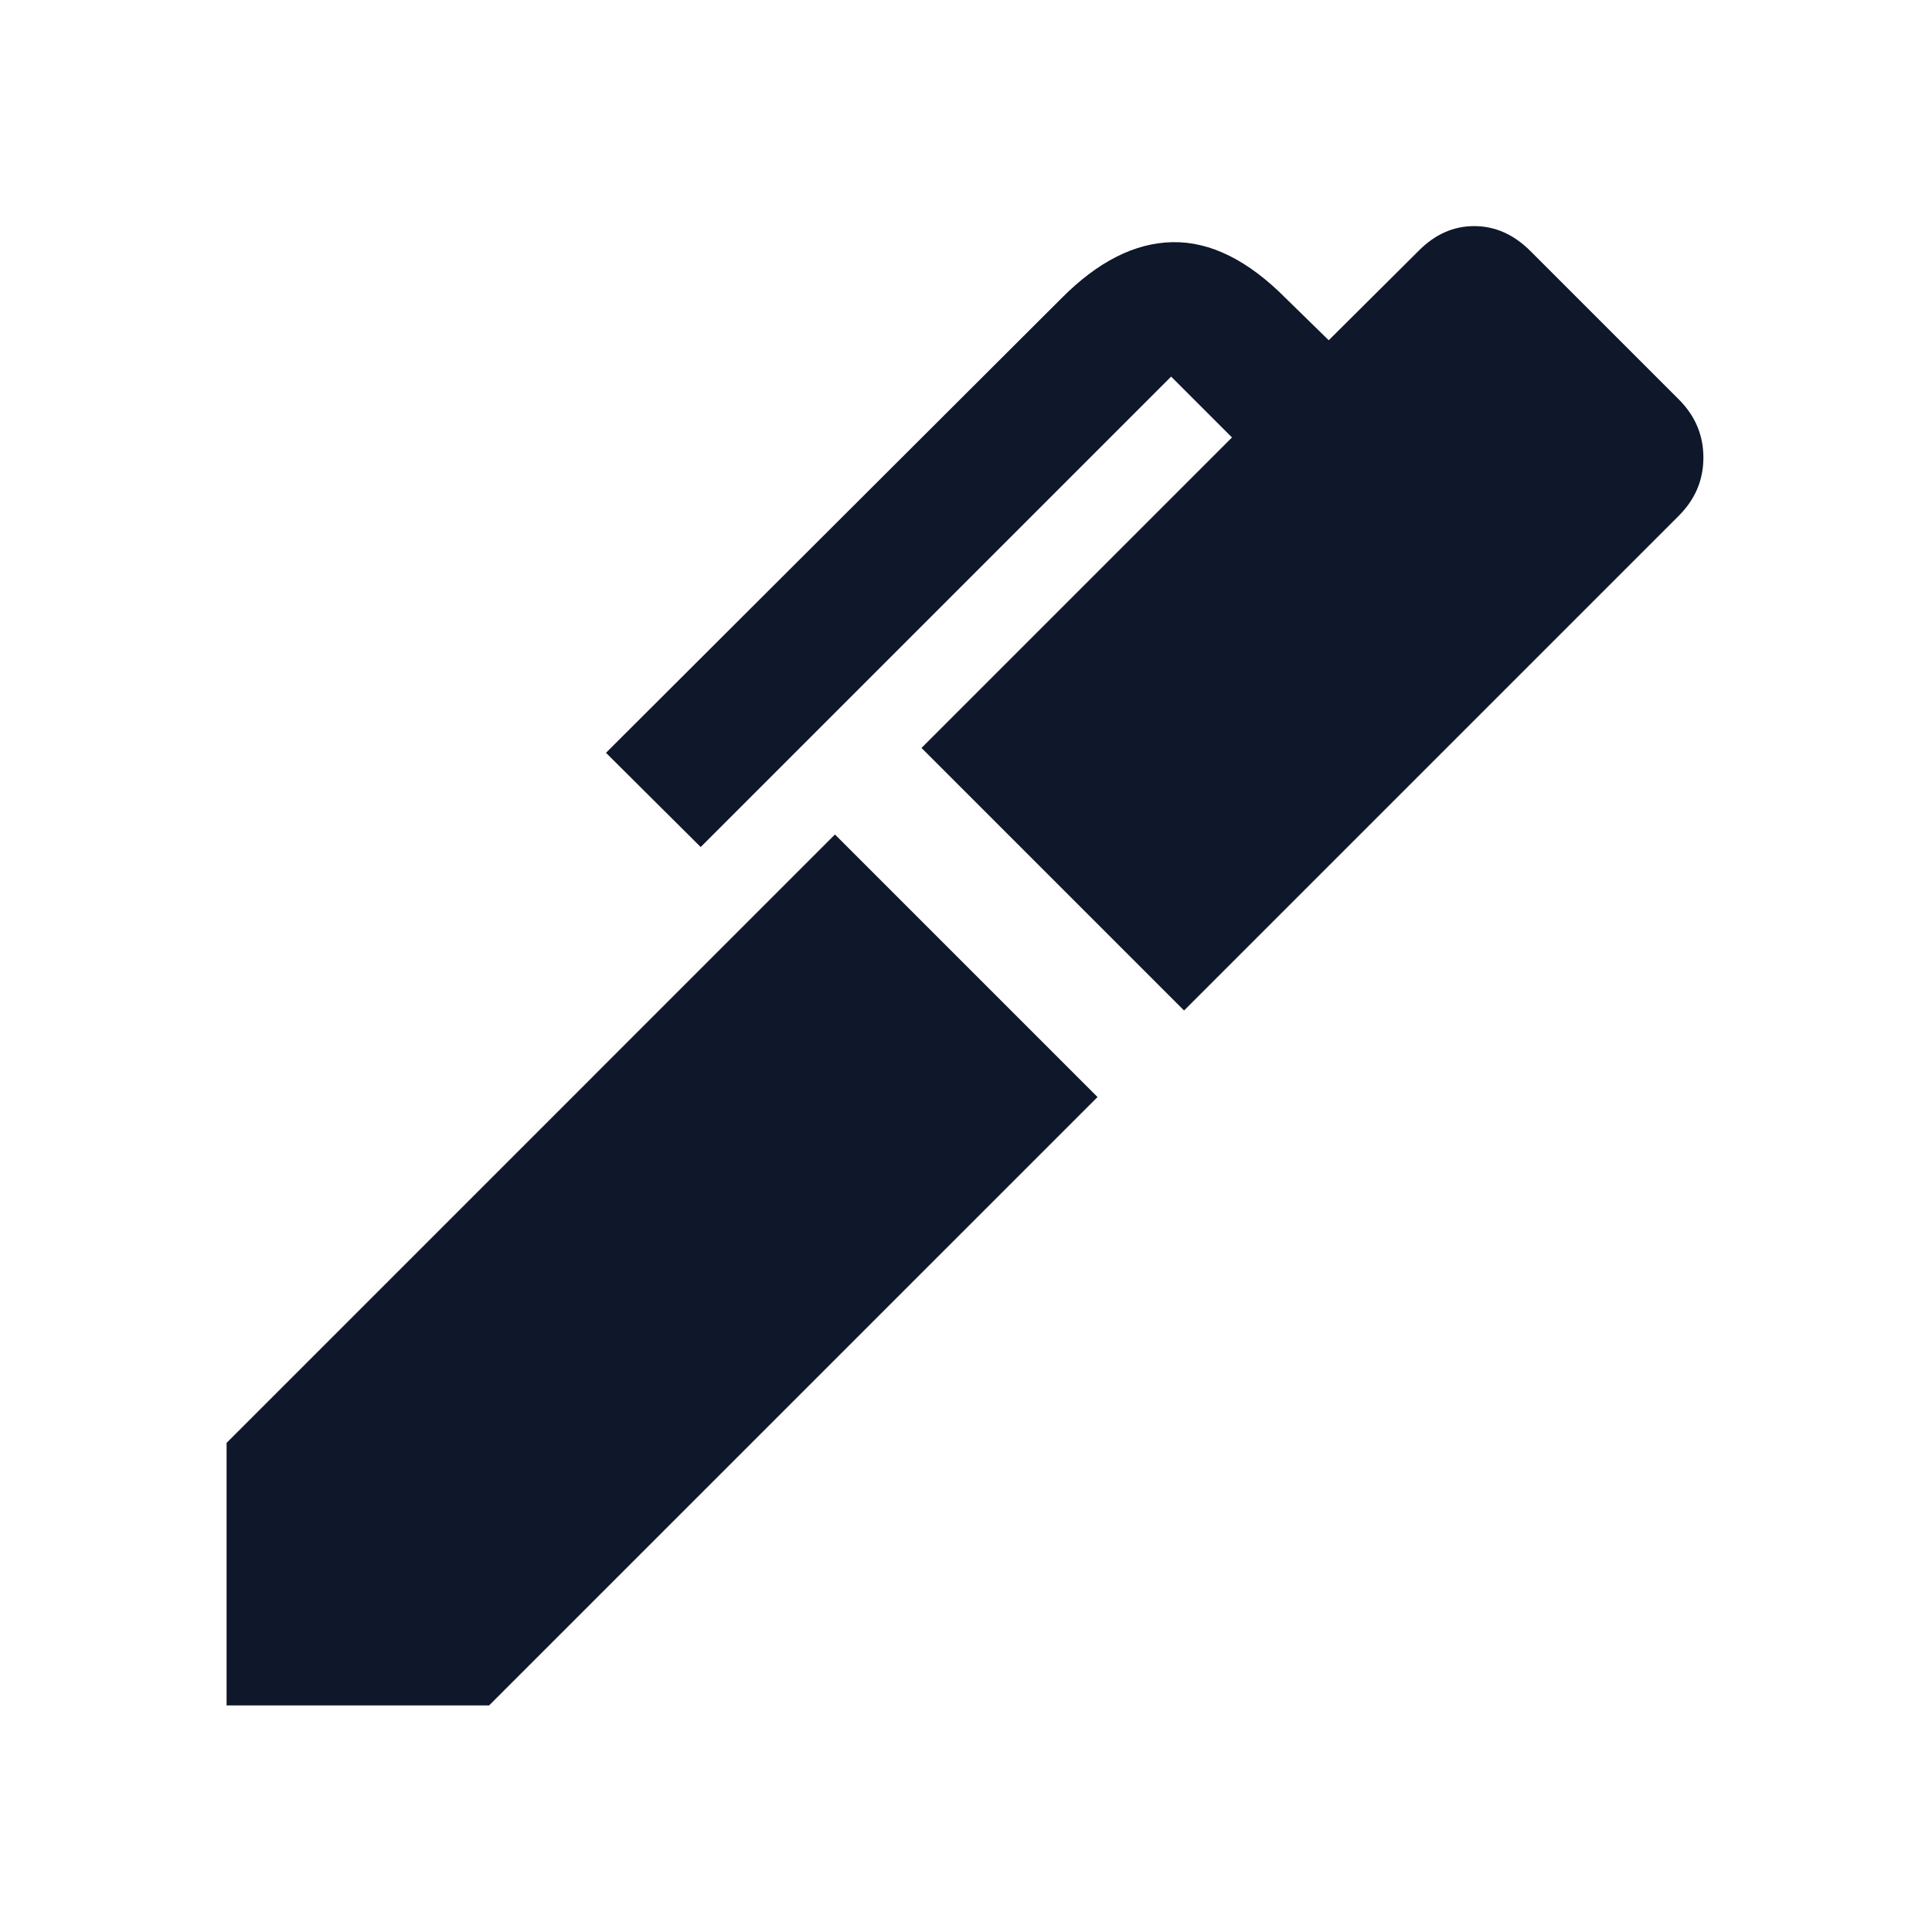
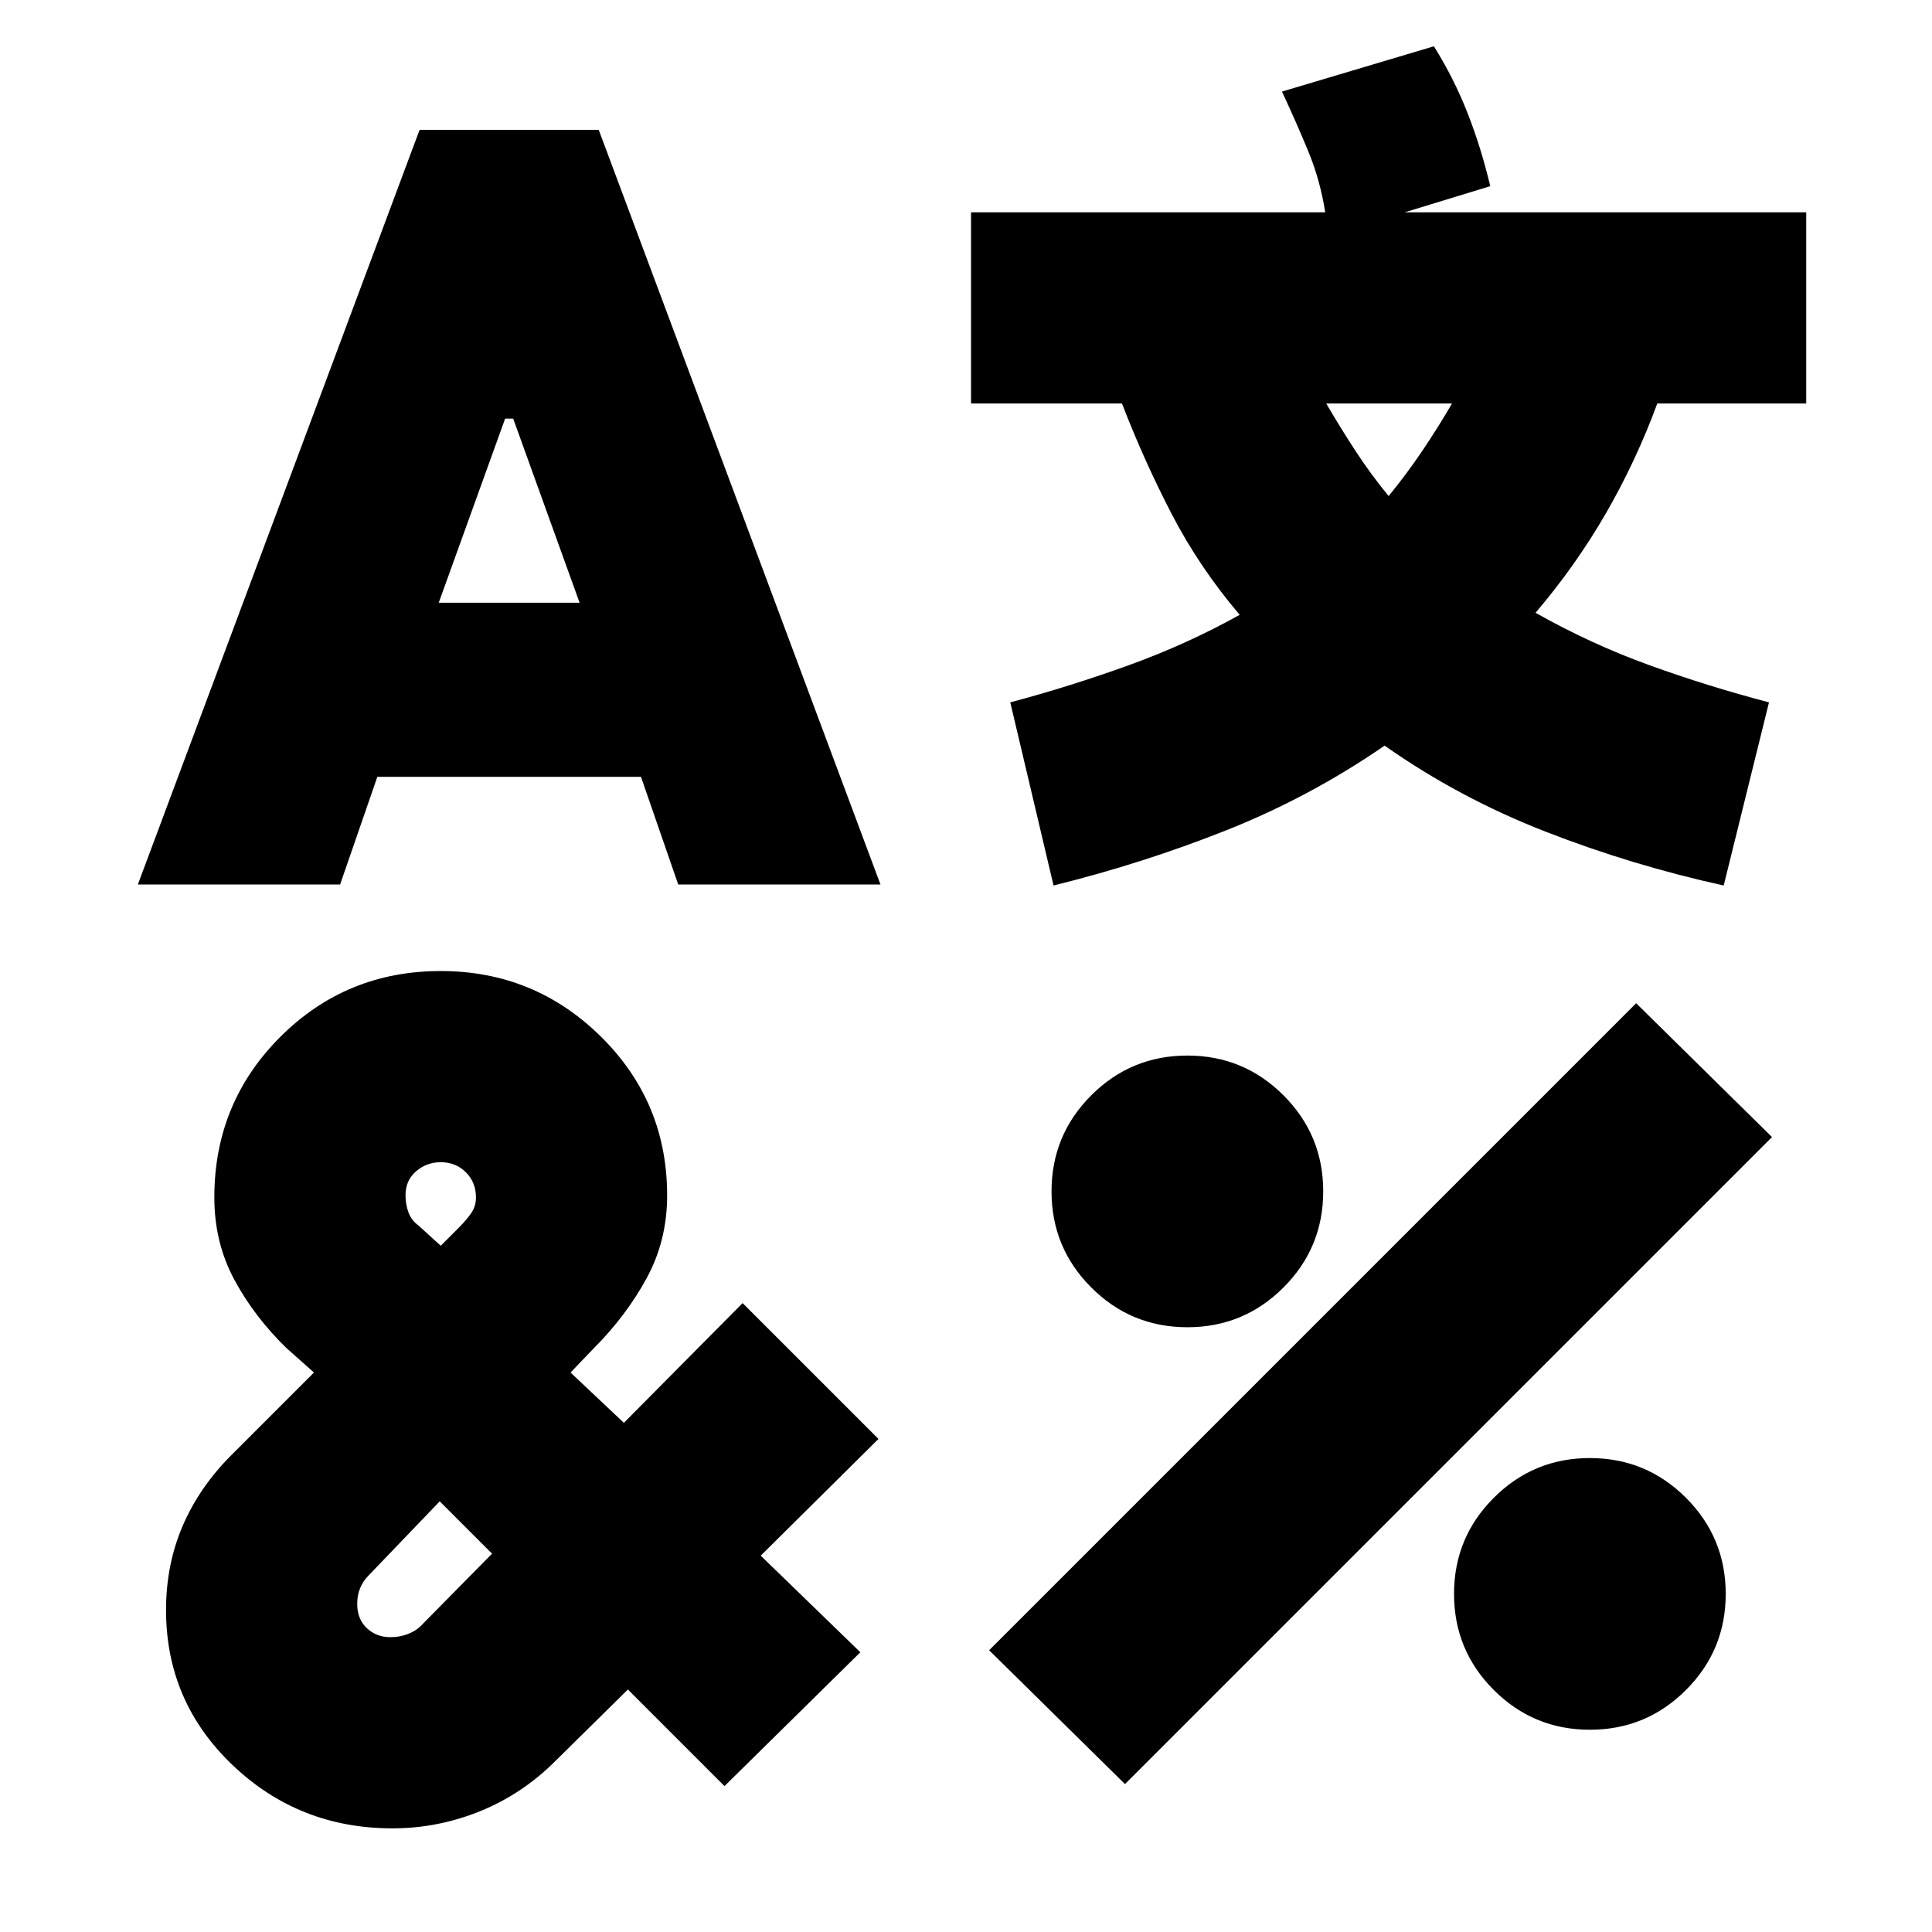
- <svg xmlns="http://www.w3.org/2000/svg" height="48px" viewBox="0 -960 960 960" width="48px" fill="#0f172a">
-   <path d="M588.35-457.89 457.89-588.35l154.28-154.28-30.24-30.24-233.76 233.76-47.06-46.82 226.32-225.85q27.16-27.39 55.24-27.89 28.09-.5 56.24 27.89l21.33 20.85 44.52-44.29q12.2-12.43 27.75-12.43 15.56 0 27.99 12.43l73.72 73.72q12.19 12.2 12.19 28.87t-12.19 28.87L588.35-457.89Zm-345.31 345.3H112.59v-130.45l302.3-302.31 130.46 130.46-302.31 302.3Z" />
+ <svg xmlns="http://www.w3.org/2000/svg" height="24px" viewBox="0 -960 960 960" width="24px" fill="#000000">
+   <path d="M208.5-895.5h89l140 375H337L318.5-574h-131L169-520.5H68.5l140-375Zm10.5 418q46.5 0 79.5 32.5t33 79q0 22.5-10.25 41.25T295-290l-11.5 12 26.5 25 59-59.5 67.5 67.5-58.5 58 49.5 48L360-72.5l-48-48L276-85q-16.5 16.5-37.5 25T195-51.5q-46.5 0-79.5-31.5t-33-77q0-22.5 8.25-41.75T115-237l41-41-13.5-12q-16-15.5-26-34t-10-41q0-47 32.75-79.75T219-477.5Zm-.5 263.5L183-177q-2.5 2.5-4 6t-1.5 8q0 7.5 4.75 12t11.75 4.5q4.5 0 8.5-1.5t6.5-4l35.5-36-26-26Zm.5-168.5q-7 0-12.25 4.5t-5.25 12q0 4.5 1.5 8.5t5 6.5l11 10 9-9q3.5-3.5 6-7t2.5-8q0-7.5-5-12.5t-12.5-5ZM251-752l-33 91.5h70L255-752h-4Zm461.5-185q10 16 16.75 33.25t11.25 36.25l-42.5 13h199.5v95h-74Q813-731 798-705t-35 49.5q27.5 15.5 56.5 26T879-611l-22.5 91Q811-530 768-546.75t-80-42.75q-37 25.5-78.5 42t-86 27.5L502-611q30-8 59-18.5t55-25q-20-23.5-33.75-50t-24.75-55h-75v-95h176q-2.5-16-8.5-30.5t-13-29.5l75.5-22.5ZM813-461.5l67.5 66.5L559-73.5 491.5-140 813-461.5Zm-175.25 45.75Q657.5-396 657.5-368t-19.75 47.75Q618-300.5 590-300.5t-47.75-19.75Q522.5-340 522.5-368t19.75-47.75Q562-435.5 590-435.5t47.75 19.75ZM659-759.5q7 12 14.5 23.5t16.5 22.5q9-11 16.75-22.5t14.75-23.5H659Zm178.75 543.75Q857.5-196 857.5-168t-19.75 47.75Q818-100.5 790-100.5t-47.75-19.75Q722.5-140 722.5-168t19.75-47.75Q762-235.5 790-235.5t47.75 19.75Z" />
</svg>
